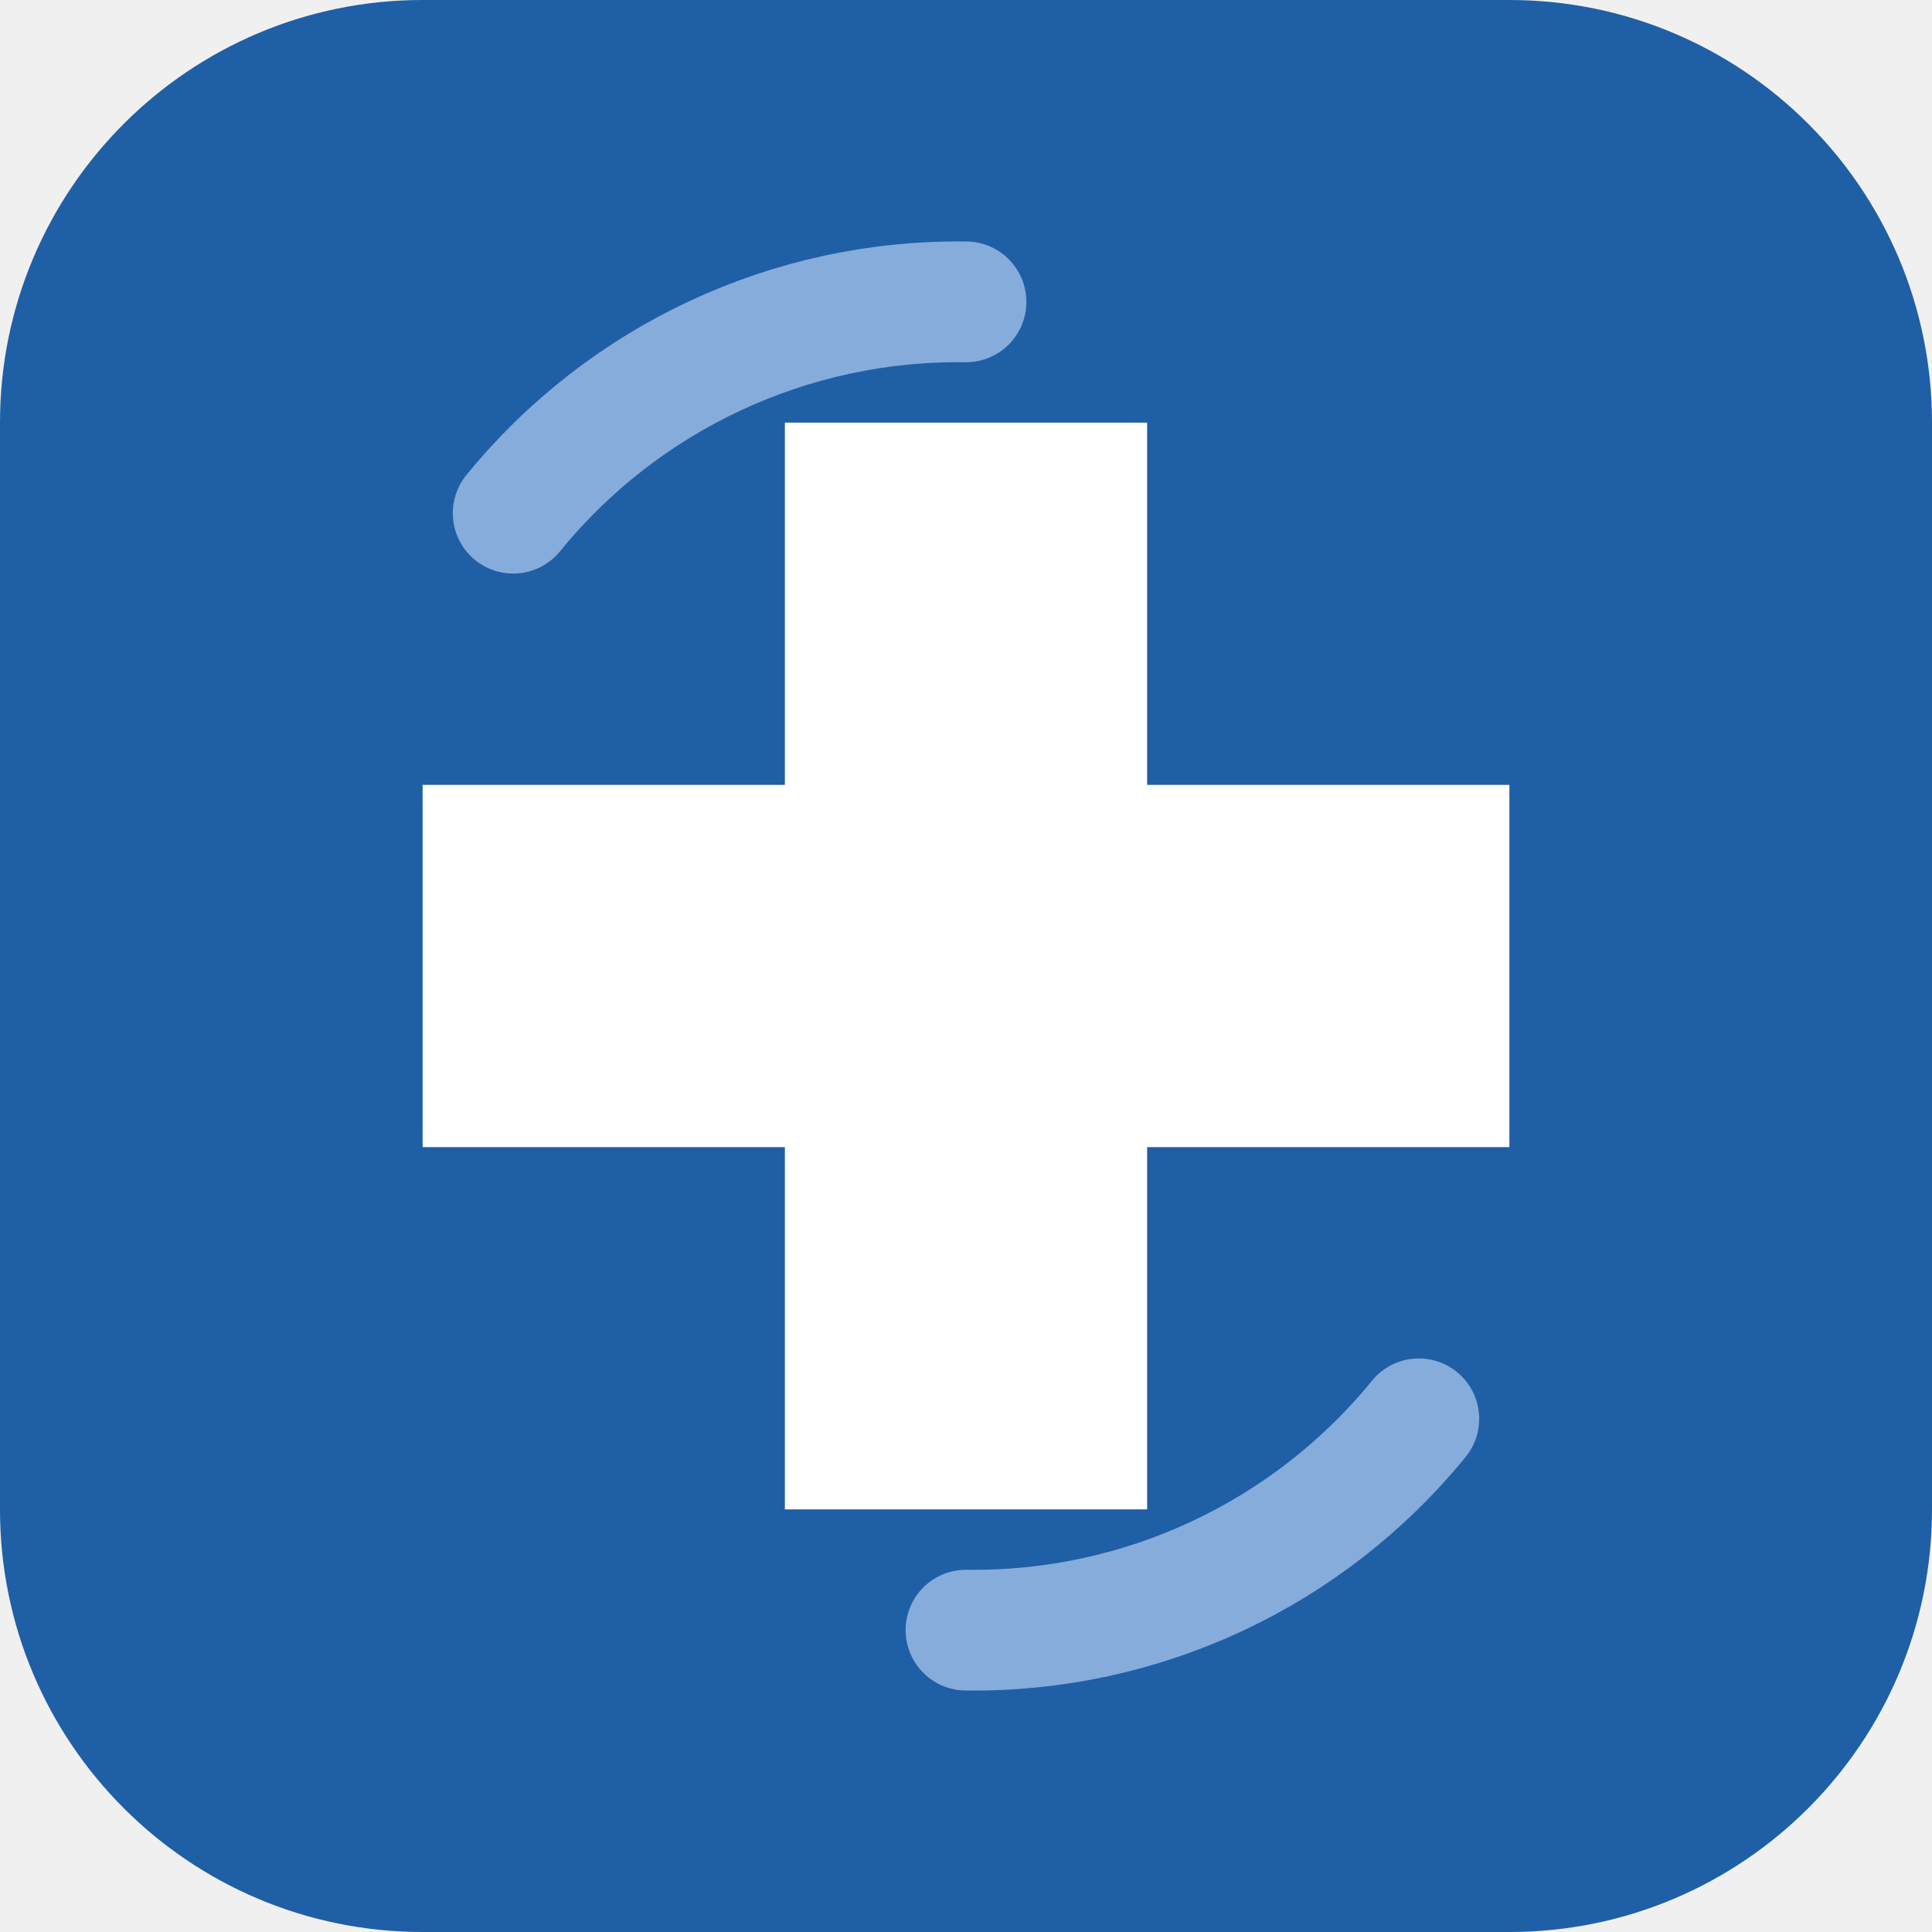
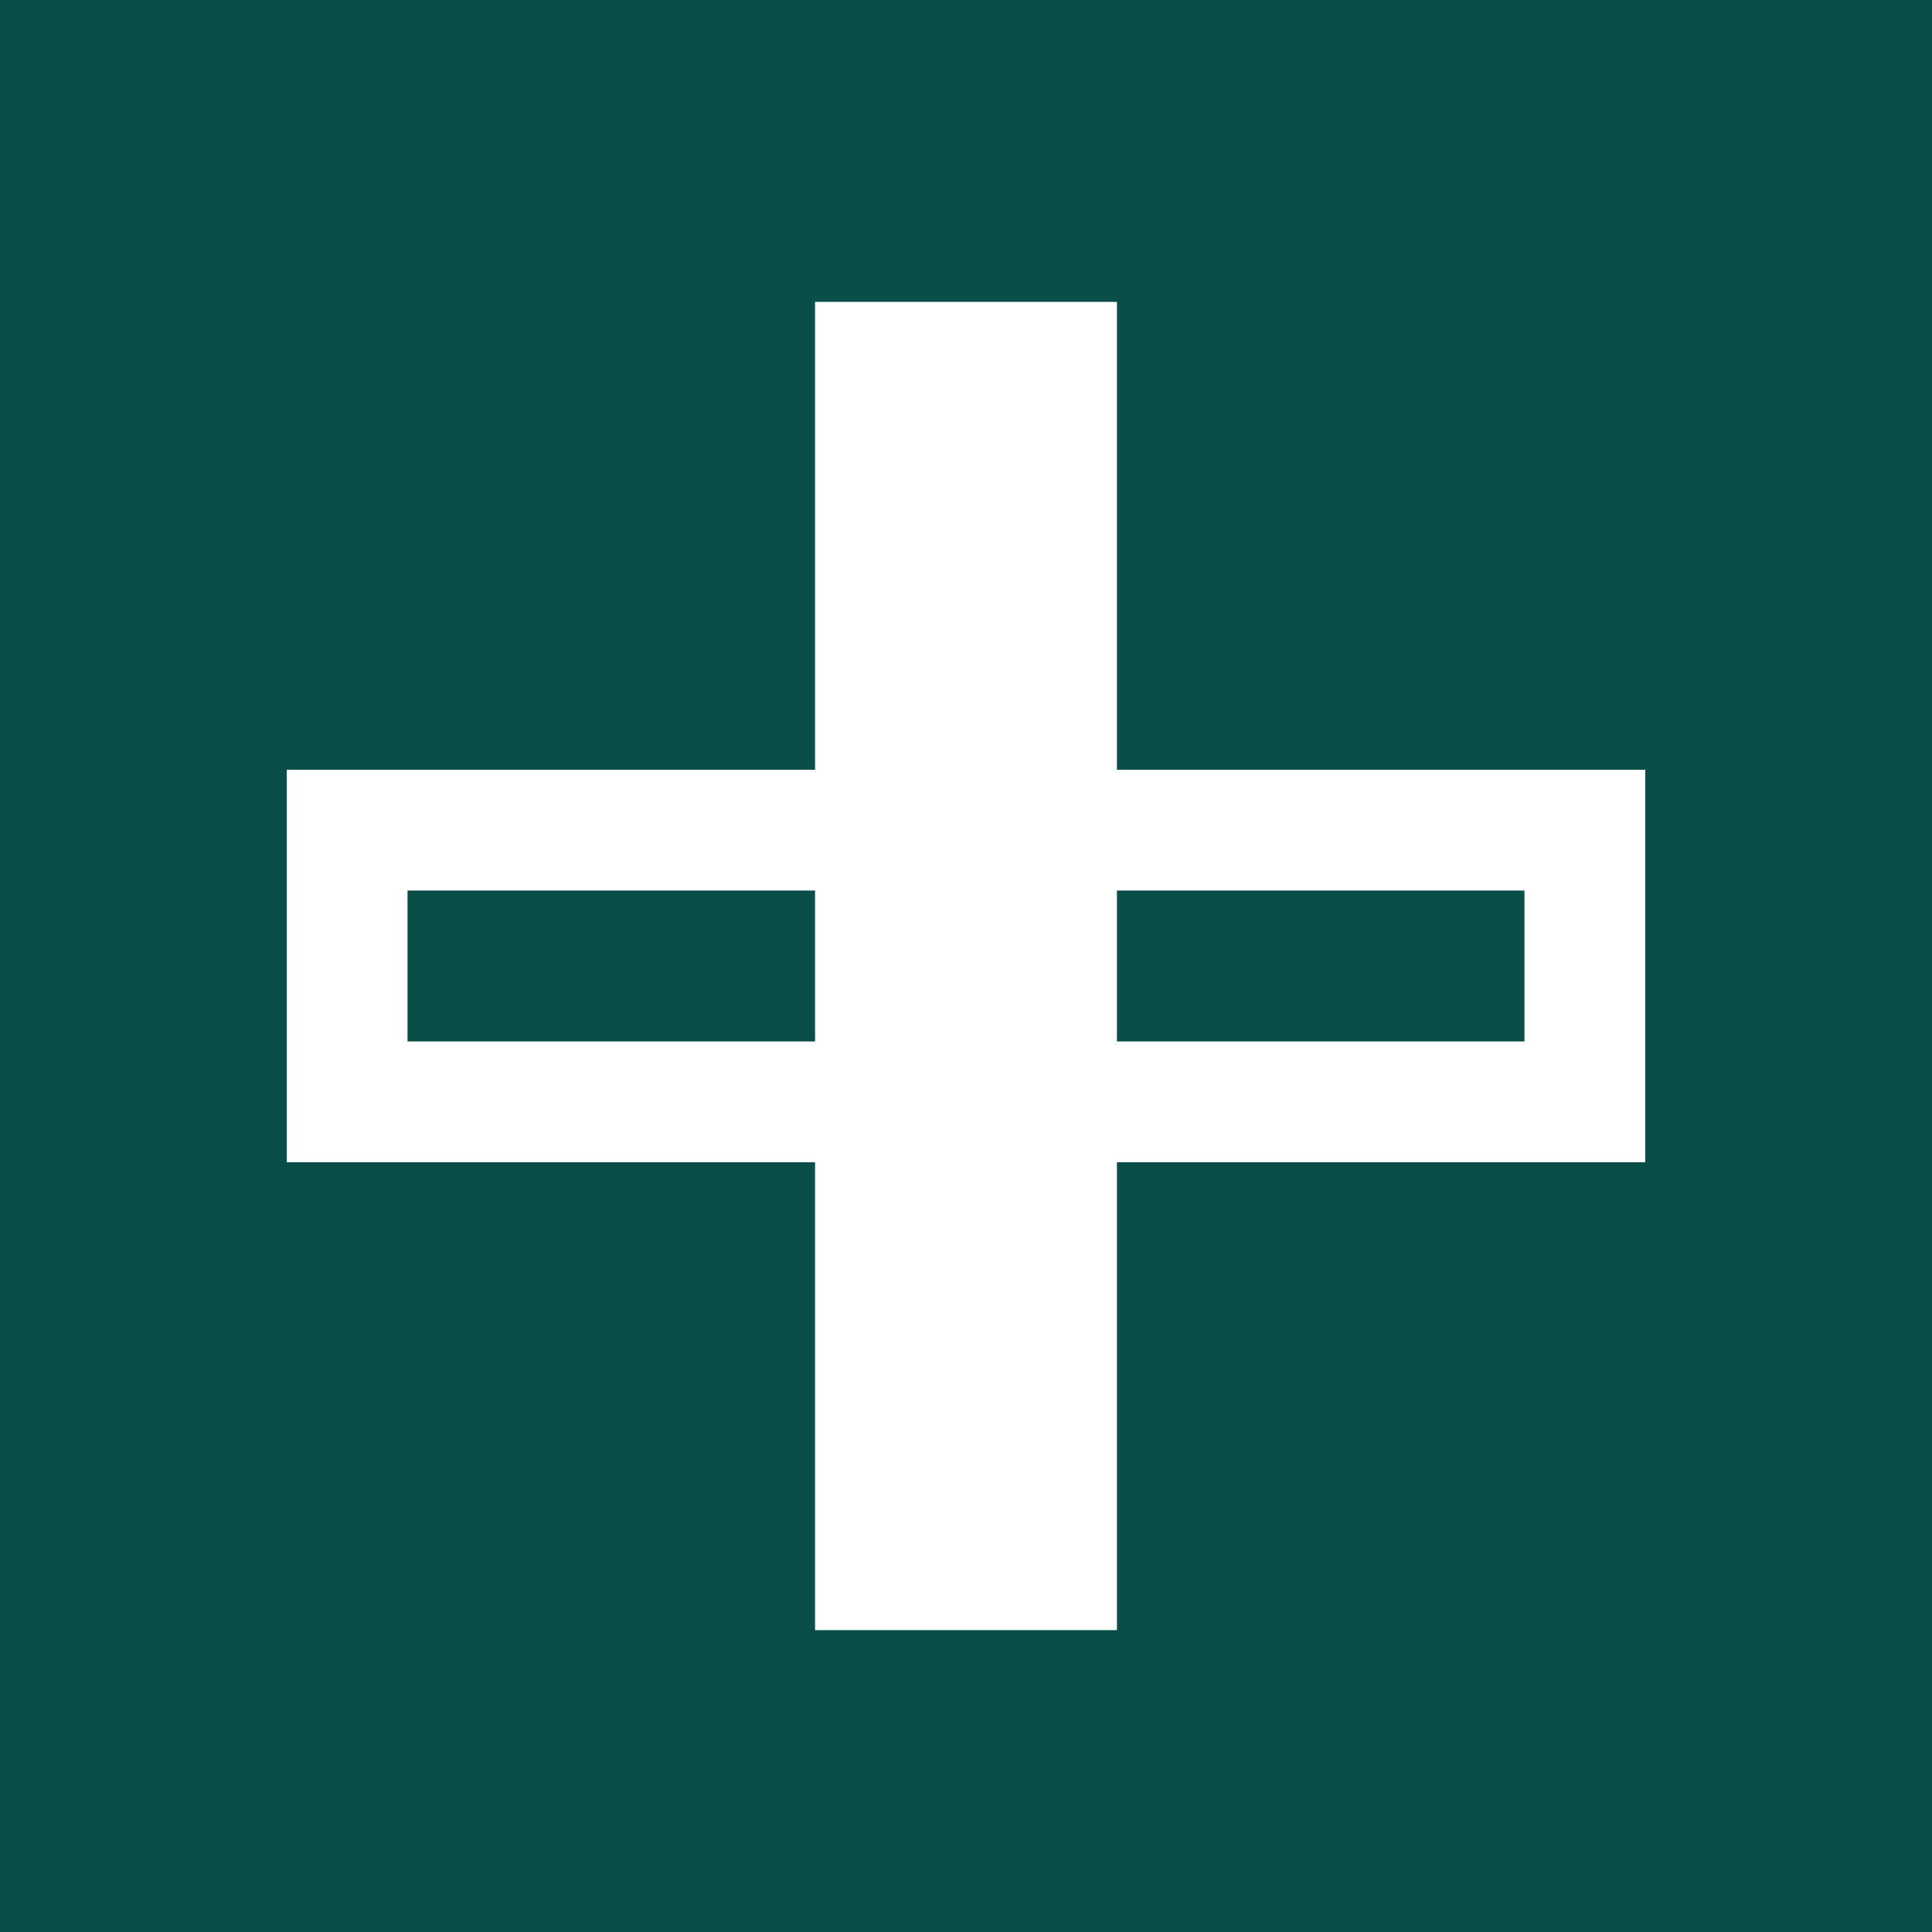
<svg xmlns="http://www.w3.org/2000/svg" viewBox="0 0 64 64" role="img" aria-label="HealthSync">
-   <rect width="64" height="64" rx="14" fill="#1f5fa6" />
-   <path d="M26 14h12v12h12v12H38v12H26V38H14V26h12z" fill="#fff" />
-   <path d="M47 47a19 19 0 0 1-15 7" stroke="#86acdb" stroke-width="4" fill="none" stroke-linecap="round" />
-   <path d="M17 17a19 19 0 0 1 15-7" stroke="#86acdb" stroke-width="4" fill="none" stroke-linecap="round" />
+   <rect width="64" height="64" fill="#0a4f47" />
+   <rect x="27" y="10" width="10" height="44" fill="#fff" />
+   <rect x="11.5" y="27.5" width="41" height="9" fill="none" stroke="#fff" stroke-width="4" />
</svg>
